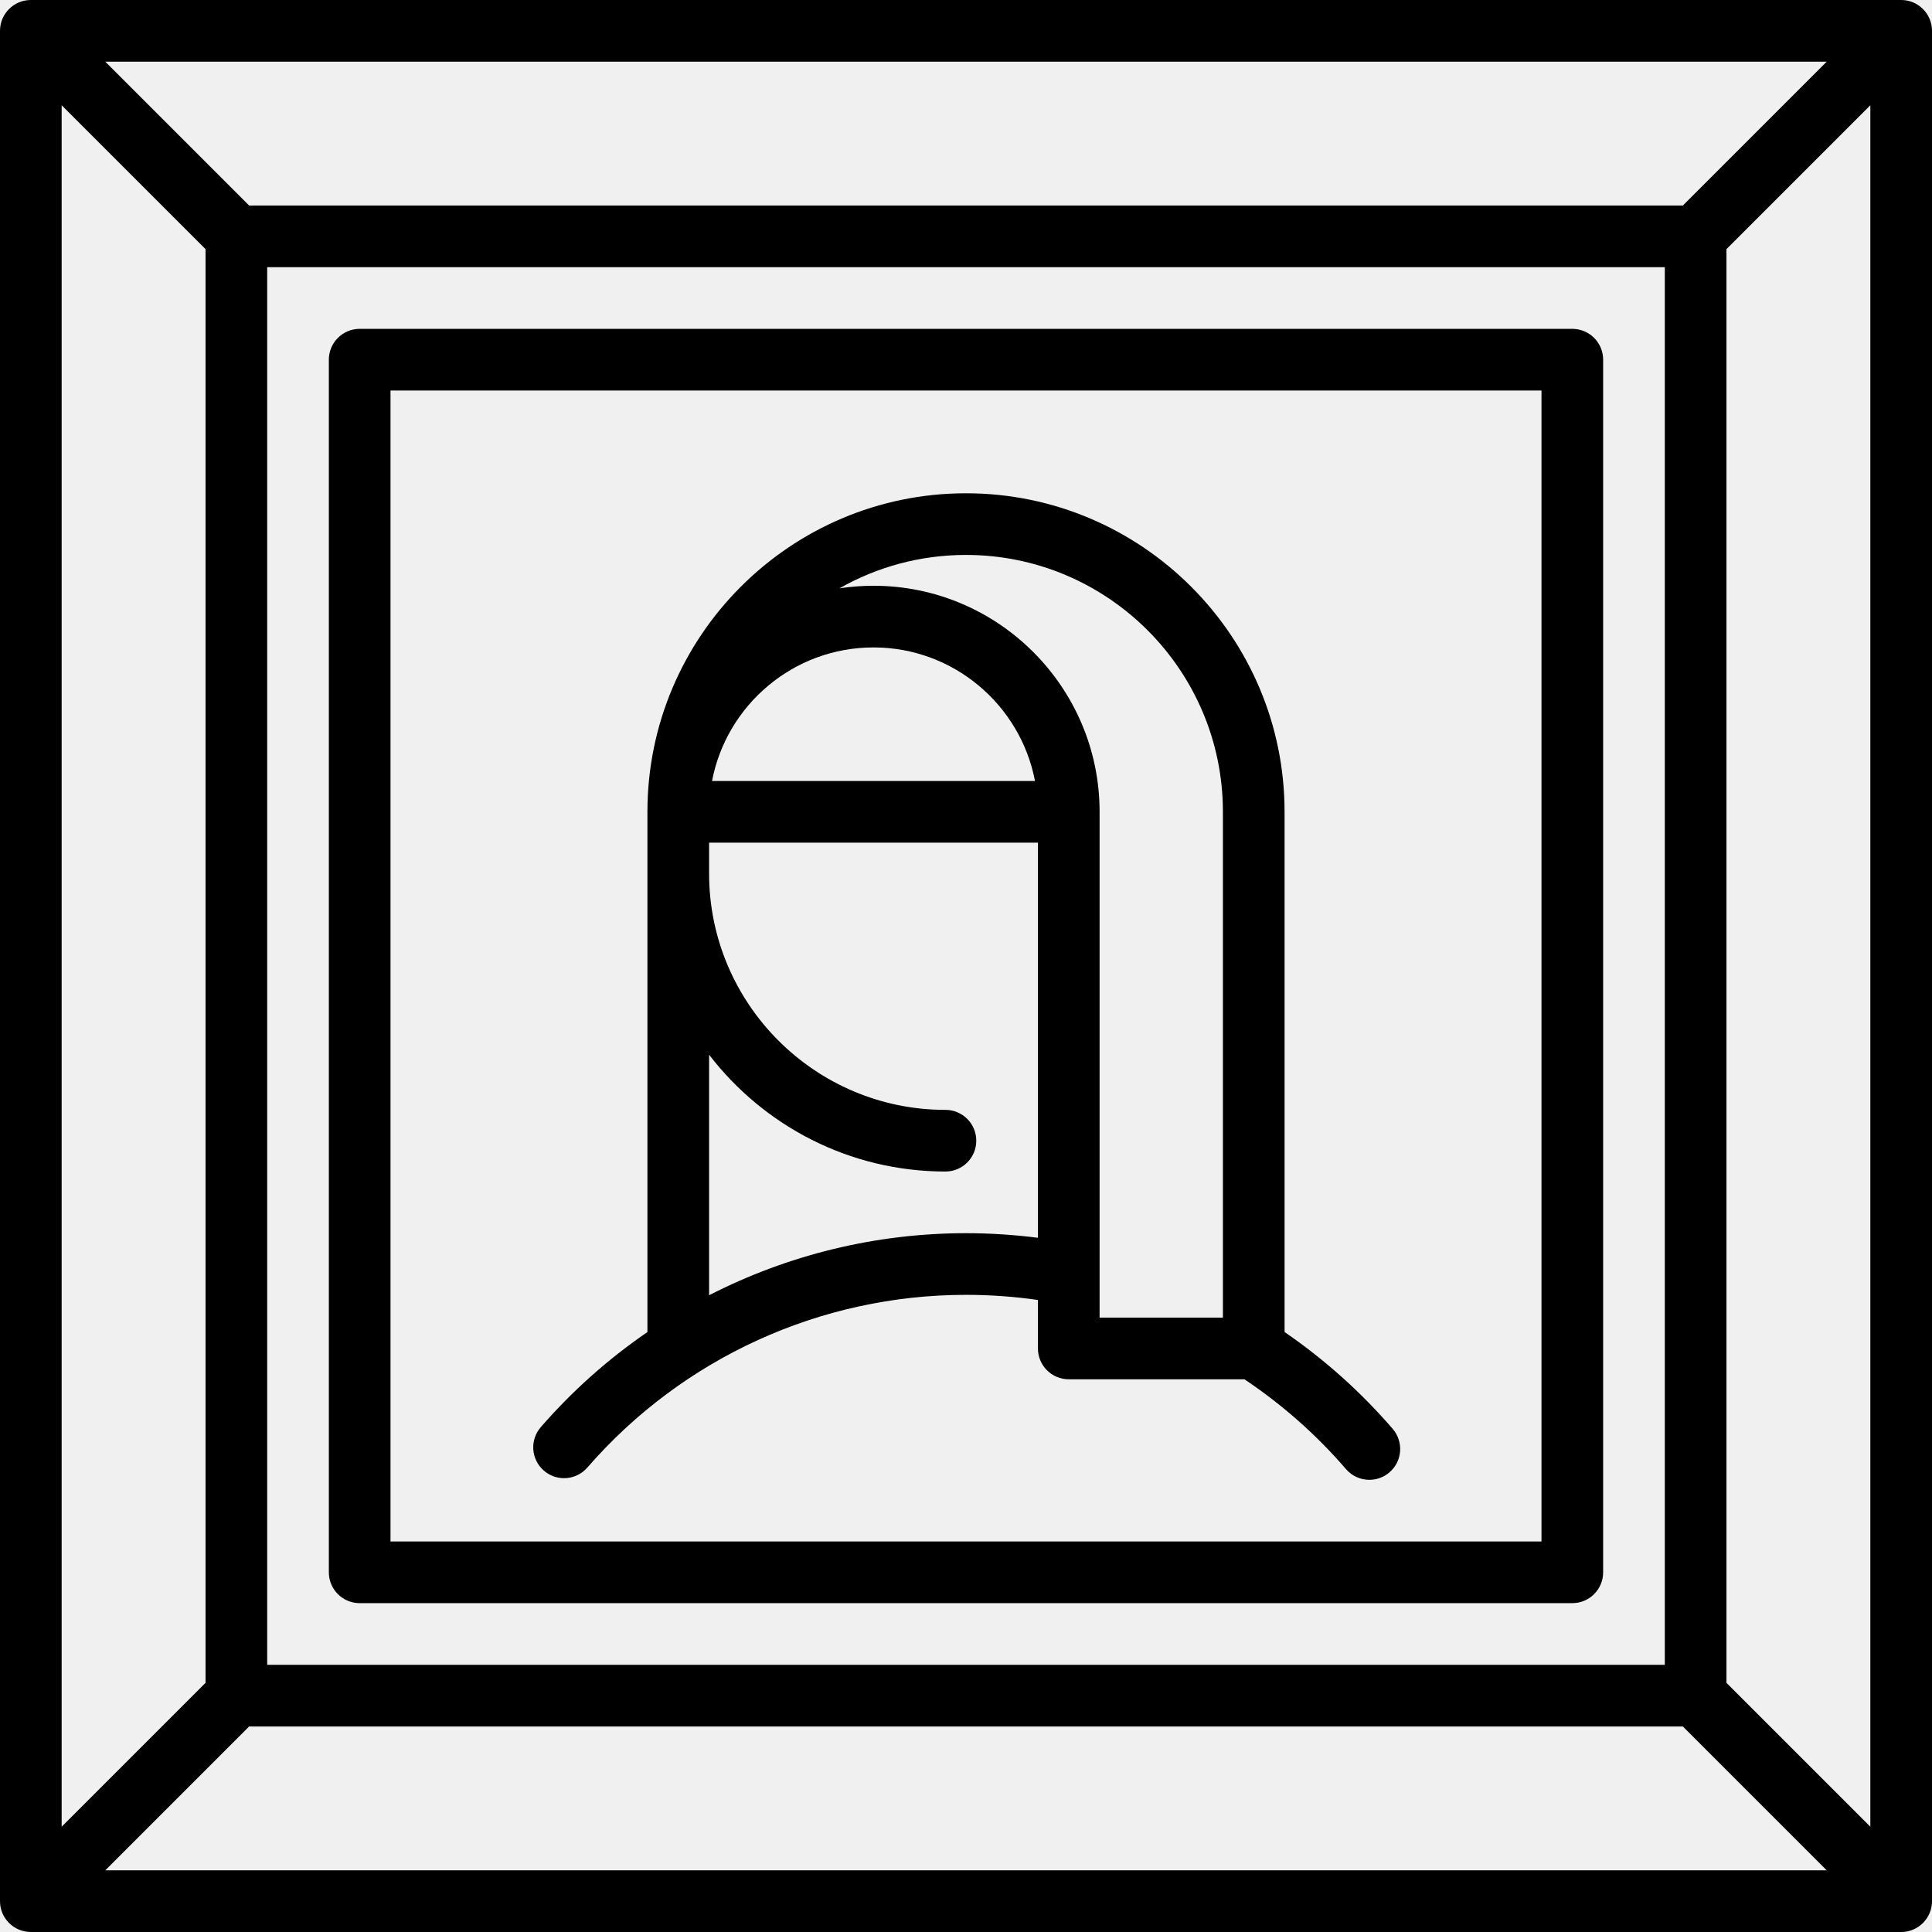
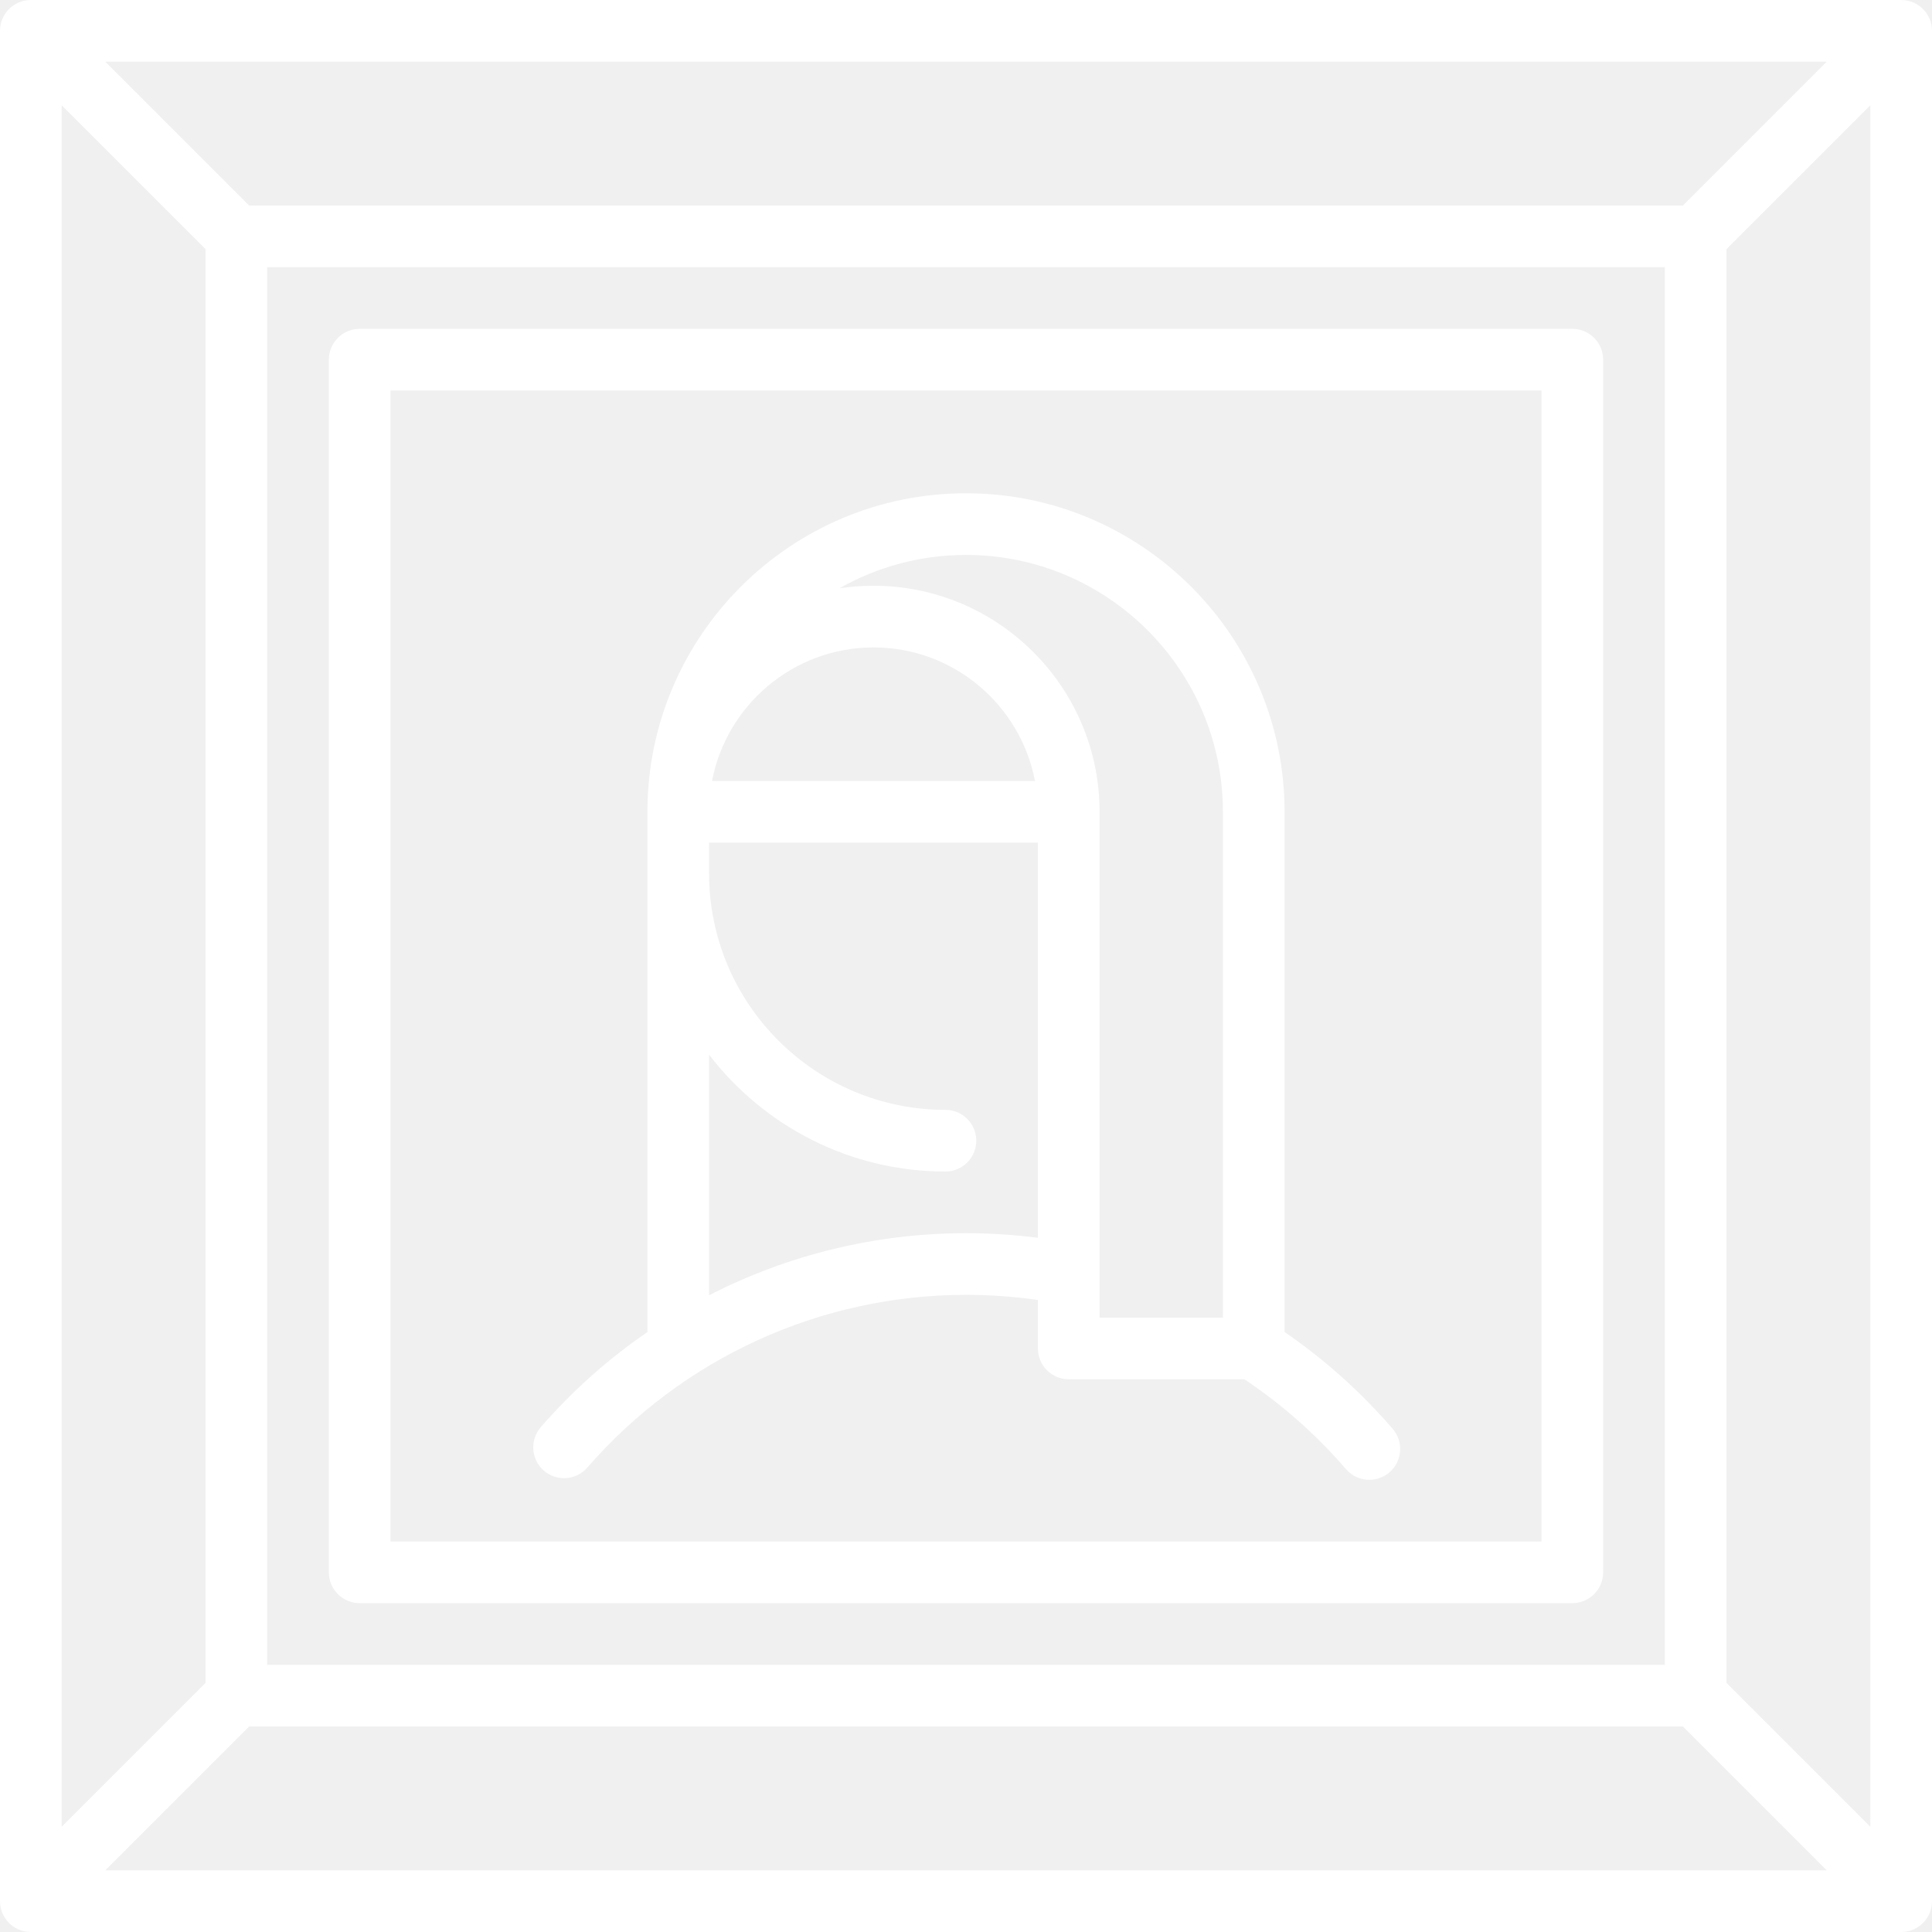
<svg xmlns="http://www.w3.org/2000/svg" version="1.1" id="Layer_1" x="0px" y="0px" viewBox="0 0 512 512" style="enable-background:new 0 0 512 512;" xml:space="preserve">
-   <g>
-     <g>
-       <path d="M503.83,0H8.17C3.658,0,0,3.658,0,8.17v495.66c0,4.512,3.658,8.17,8.17,8.17h495.66c4.513,0,8.17-3.658,8.17-8.17V8.17    C512,3.658,508.343,0,503.83,0z M484.105,16.34l-38.128,38.128H66.022L27.894,16.34H484.105z M441.191,70.809v370.383H70.809    V70.809H441.191z M16.34,27.894l38.128,38.128v379.955L16.34,484.105V27.894z M27.894,495.66l38.128-38.128h379.955l38.128,38.128    H27.894z M495.66,484.105l-38.128-38.128V66.023l38.128-38.128V484.105z" />
+   <defs id="defs53" />
+   <g id="g3" style="fill:#ffffff;fill-opacity:1">
+     <g id="g5" style="fill:#ffffff;fill-opacity:1">
+       <path d="M503.83,0H8.17C3.658,0,0,3.658,0,8.17v495.66c0,4.512,3.658,8.17,8.17,8.17h495.66c4.513,0,8.17-3.658,8.17-8.17V8.17    C512,3.658,508.343,0,503.83,0z M484.105,16.34l-38.128,38.128H66.022L27.894,16.34H484.105z M441.191,70.809v370.383H70.809    V70.809H441.191z M16.34,27.894l38.128,38.128v379.955L16.34,484.105V27.894z M27.894,495.66l38.128-38.128h379.955l38.128,38.128    H27.894z M495.66,484.105l-38.128-38.128V66.023l38.128-38.128V484.105z" id="path7" style="fill:#ffffff;fill-opacity:1" />
    </g>
  </g>
-   <g>
-     <g>
-       <path d="M416.681,87.149H95.319c-4.512,0-8.17,3.658-8.17,8.17v321.362c0,4.512,3.658,8.17,8.17,8.17h321.362    c4.513,0,8.17-3.658,8.17-8.17V95.319C424.851,90.807,421.194,87.149,416.681,87.149z M408.511,408.511H103.489V103.489h305.021    V408.511z" />
+   <g id="g9" style="fill:#ffffff;fill-opacity:1">
+     <g id="g11" style="fill:#ffffff;fill-opacity:1">
+       <path d="M416.681,87.149H95.319c-4.512,0-8.17,3.658-8.17,8.17v321.362c0,4.512,3.658,8.17,8.17,8.17h321.362    c4.513,0,8.17-3.658,8.17-8.17V95.319C424.851,90.807,421.194,87.149,416.681,87.149z M408.511,408.511H103.489V103.489h305.021    V408.511z" id="path13" style="fill:#ffffff;fill-opacity:1" />
    </g>
  </g>
-   <g>
-     <g>
-       <path d="M369.082,378.664c-8.419-9.768-18.053-18.38-28.657-25.669V215.149c0-46.553-37.874-84.426-84.426-84.426    s-84.426,37.873-84.426,84.426v137.858c-10.346,7.1-19.859,15.533-28.256,25.196c-2.96,3.406-2.598,8.567,0.808,11.526    c1.547,1.344,3.456,2.003,5.356,2.003c2.283,0,4.555-0.952,6.17-2.812c25.275-29.089,61.851-45.772,100.347-45.772    c6.388,0,12.774,0.459,19.064,1.361v12.845c0,4.512,3.657,8.17,8.17,8.17h46.553c9.995,6.688,19.051,14.68,26.916,23.807    c1.615,1.876,3.898,2.837,6.193,2.837c1.889,0,3.788-0.651,5.331-1.982C371.646,387.241,372.028,382.083,369.082,378.664z     M231.489,171.574c21.234,0,38.959,15.271,42.796,35.404h-85.59C192.531,186.845,210.256,171.574,231.489,171.574z     M275.064,328.026c-6.306-0.804-12.686-1.218-19.064-1.218c-23.957,0-47.247,5.763-68.085,16.45v-63.747    c14.45,18.803,37.146,30.956,62.638,30.956c4.512,0,8.17-3.658,8.17-8.17c0-4.512-3.658-8.17-8.17-8.17    c-34.539,0-62.638-28.102-62.638-62.645v-8.164h87.149V328.026z M324.085,349.184h-32.681V215.149    c0-33.037-26.878-59.915-59.915-59.915c-3.069,0-6.084,0.232-9.031,0.68c9.906-5.631,21.356-8.85,33.541-8.85    c37.543,0,68.085,30.544,68.085,68.085V349.184z" />
+   <g id="g15" style="fill:#ffffff;fill-opacity:1">
+     <g id="g17" style="fill:#ffffff;fill-opacity:1">
+       <path d="M369.082,378.664c-8.419-9.768-18.053-18.38-28.657-25.669V215.149c0-46.553-37.874-84.426-84.426-84.426    s-84.426,37.873-84.426,84.426v137.858c-10.346,7.1-19.859,15.533-28.256,25.196c-2.96,3.406-2.598,8.567,0.808,11.526    c1.547,1.344,3.456,2.003,5.356,2.003c2.283,0,4.555-0.952,6.17-2.812c25.275-29.089,61.851-45.772,100.347-45.772    c6.388,0,12.774,0.459,19.064,1.361v12.845c0,4.512,3.657,8.17,8.17,8.17h46.553c9.995,6.688,19.051,14.68,26.916,23.807    c1.615,1.876,3.898,2.837,6.193,2.837c1.889,0,3.788-0.651,5.331-1.982C371.646,387.241,372.028,382.083,369.082,378.664z     M231.489,171.574c21.234,0,38.959,15.271,42.796,35.404h-85.59C192.531,186.845,210.256,171.574,231.489,171.574z     M275.064,328.026c-6.306-0.804-12.686-1.218-19.064-1.218c-23.957,0-47.247,5.763-68.085,16.45v-63.747    c14.45,18.803,37.146,30.956,62.638,30.956c4.512,0,8.17-3.658,8.17-8.17c0-4.512-3.658-8.17-8.17-8.17    c-34.539,0-62.638-28.102-62.638-62.645v-8.164h87.149V328.026z M324.085,349.184h-32.681V215.149    c0-33.037-26.878-59.915-59.915-59.915c-3.069,0-6.084,0.232-9.031,0.68c9.906-5.631,21.356-8.85,33.541-8.85    c37.543,0,68.085,30.544,68.085,68.085V349.184z" id="path19" style="fill:#ffffff;fill-opacity:1" />
    </g>
  </g>
-   <g>
- </g>
-   <g>
- </g>
-   <g>
- </g>
-   <g>
- </g>
-   <g>
- </g>
-   <g>
- </g>
-   <g>
- </g>
-   <g>
- </g>
-   <g>
- </g>
-   <g>
- </g>
-   <g>
- </g>
-   <g>
- </g>
-   <g>
- </g>
-   <g>
- </g>
-   <g>
- </g>
+   <g id="g21" />
+   <g id="g23" />
+   <g id="g25" />
+   <g id="g27" />
+   <g id="g29" />
+   <g id="g31" />
+   <g id="g33" />
+   <g id="g35" />
+   <g id="g37" />
+   <g id="g39" />
+   <g id="g41" />
+   <g id="g43" />
+   <g id="g45" />
+   <g id="g47" />
+   <g id="g49" />
</svg>
